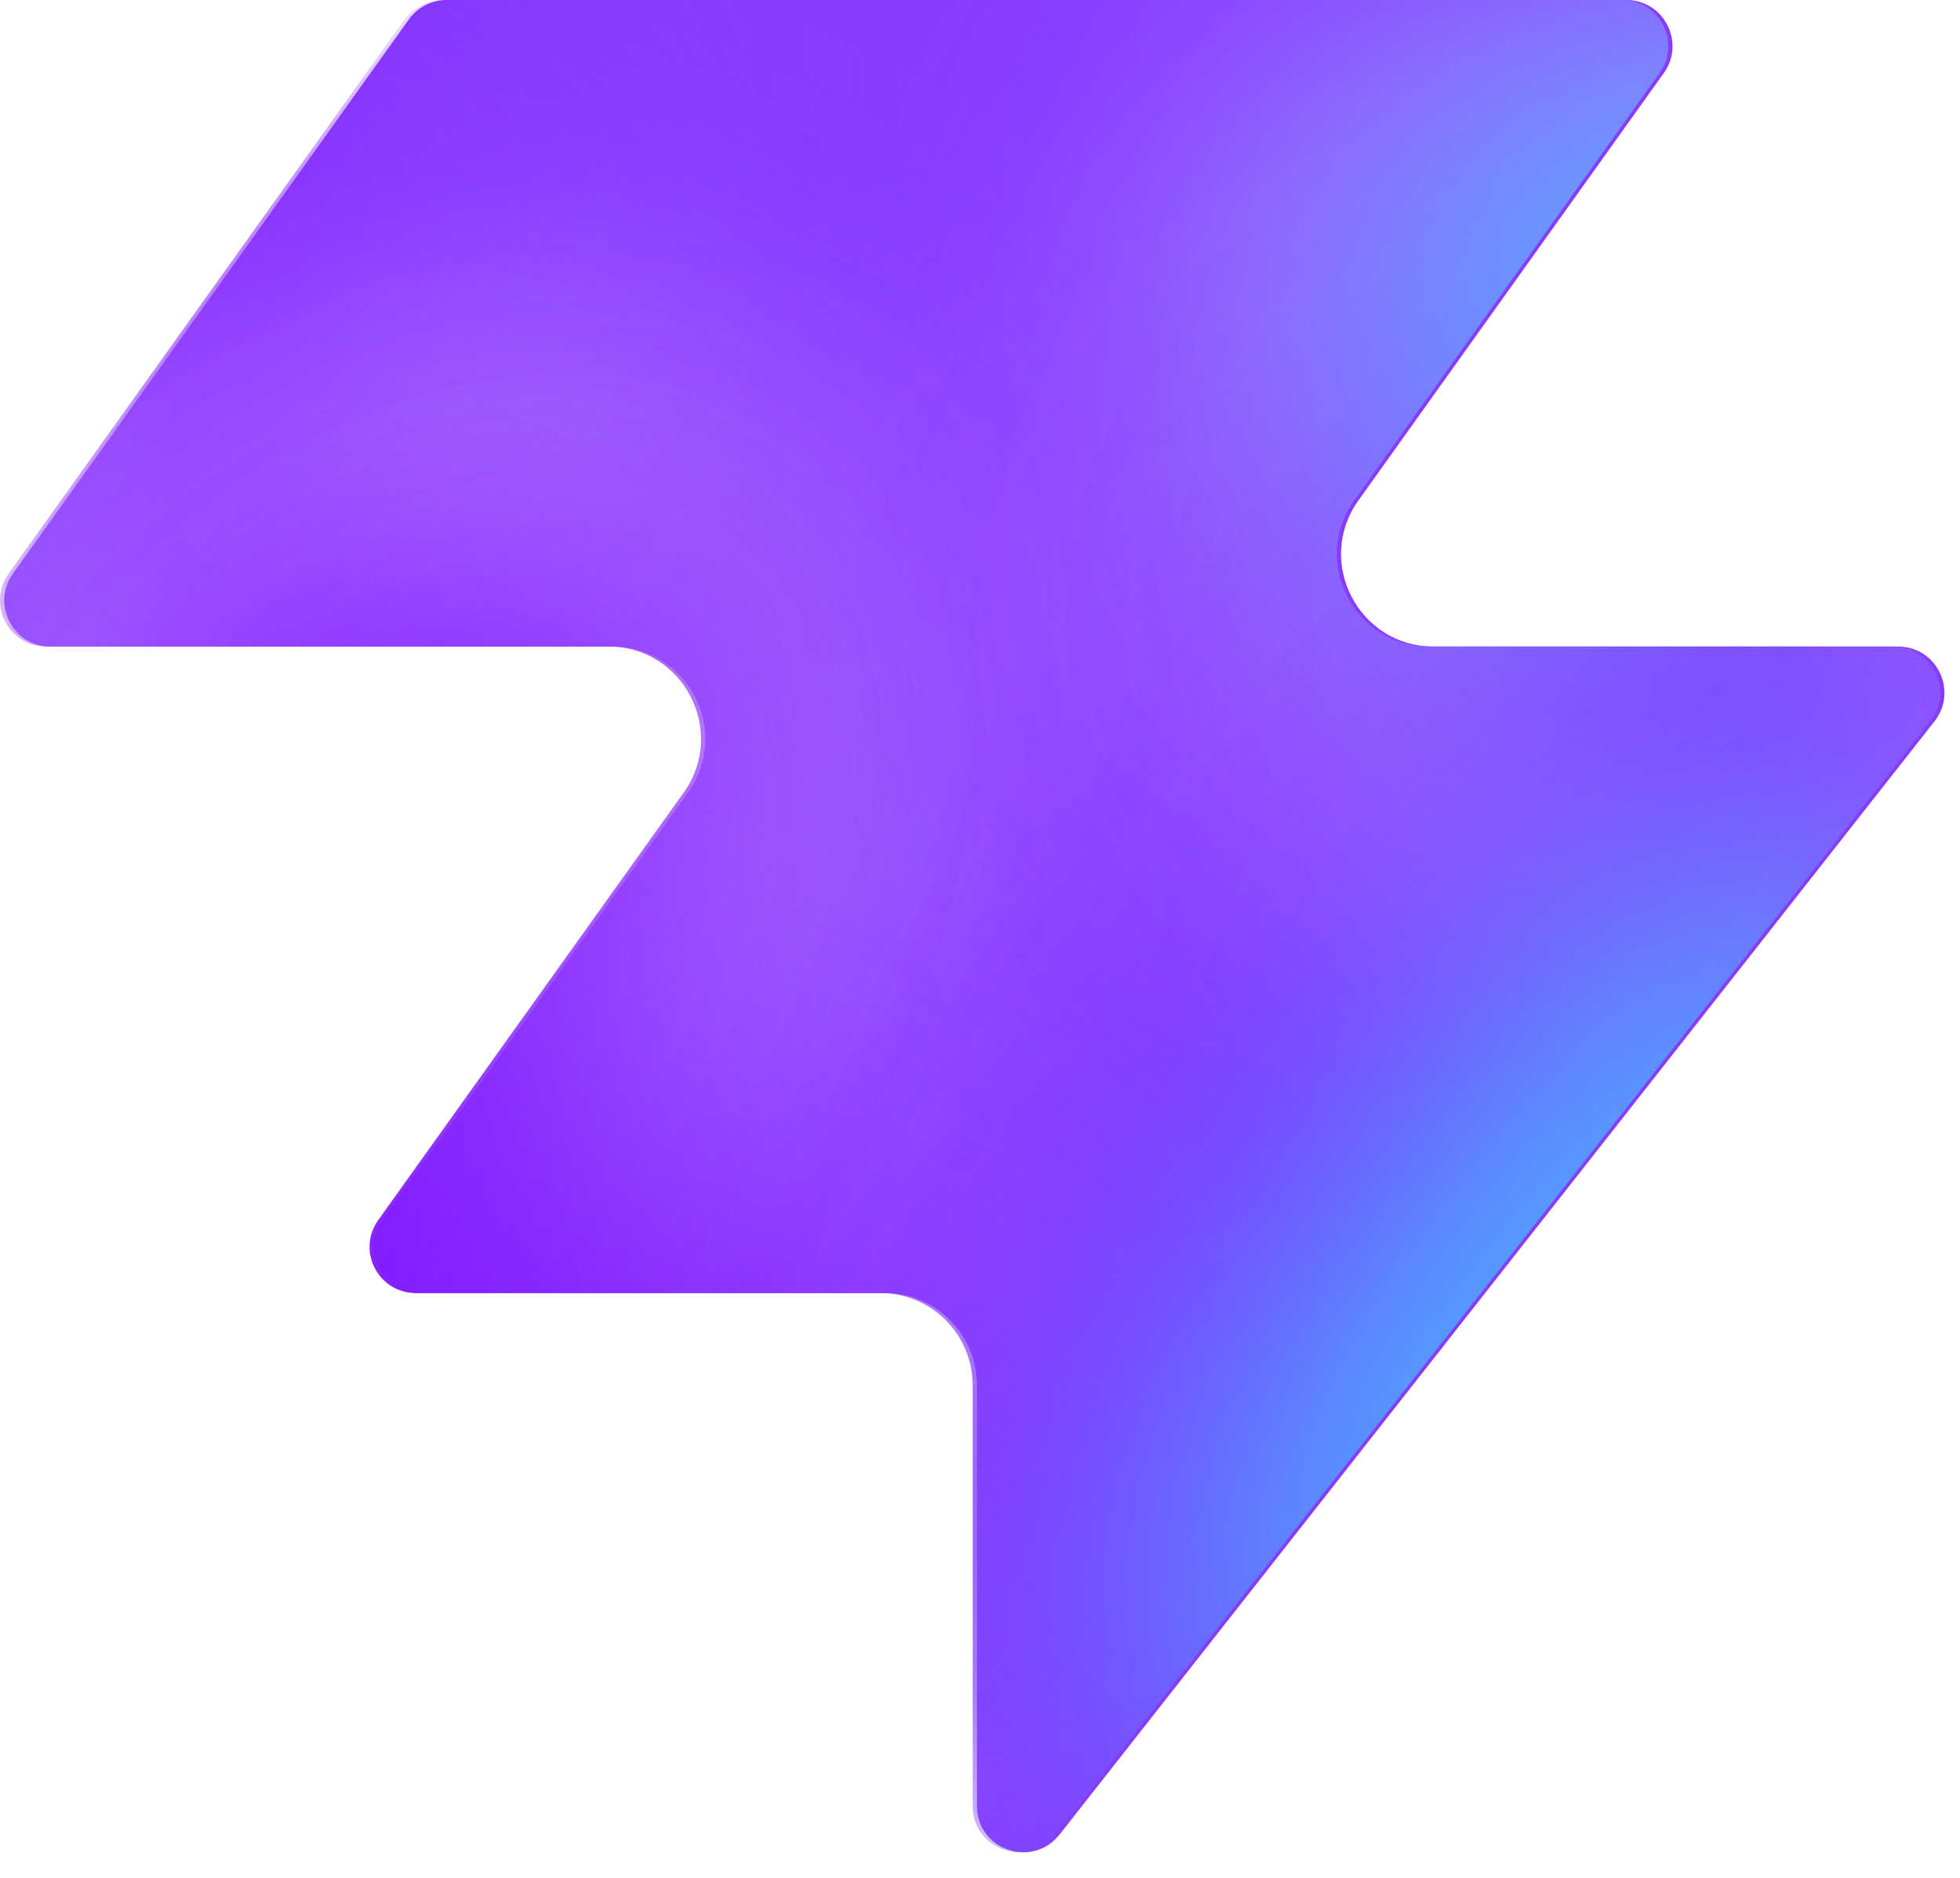
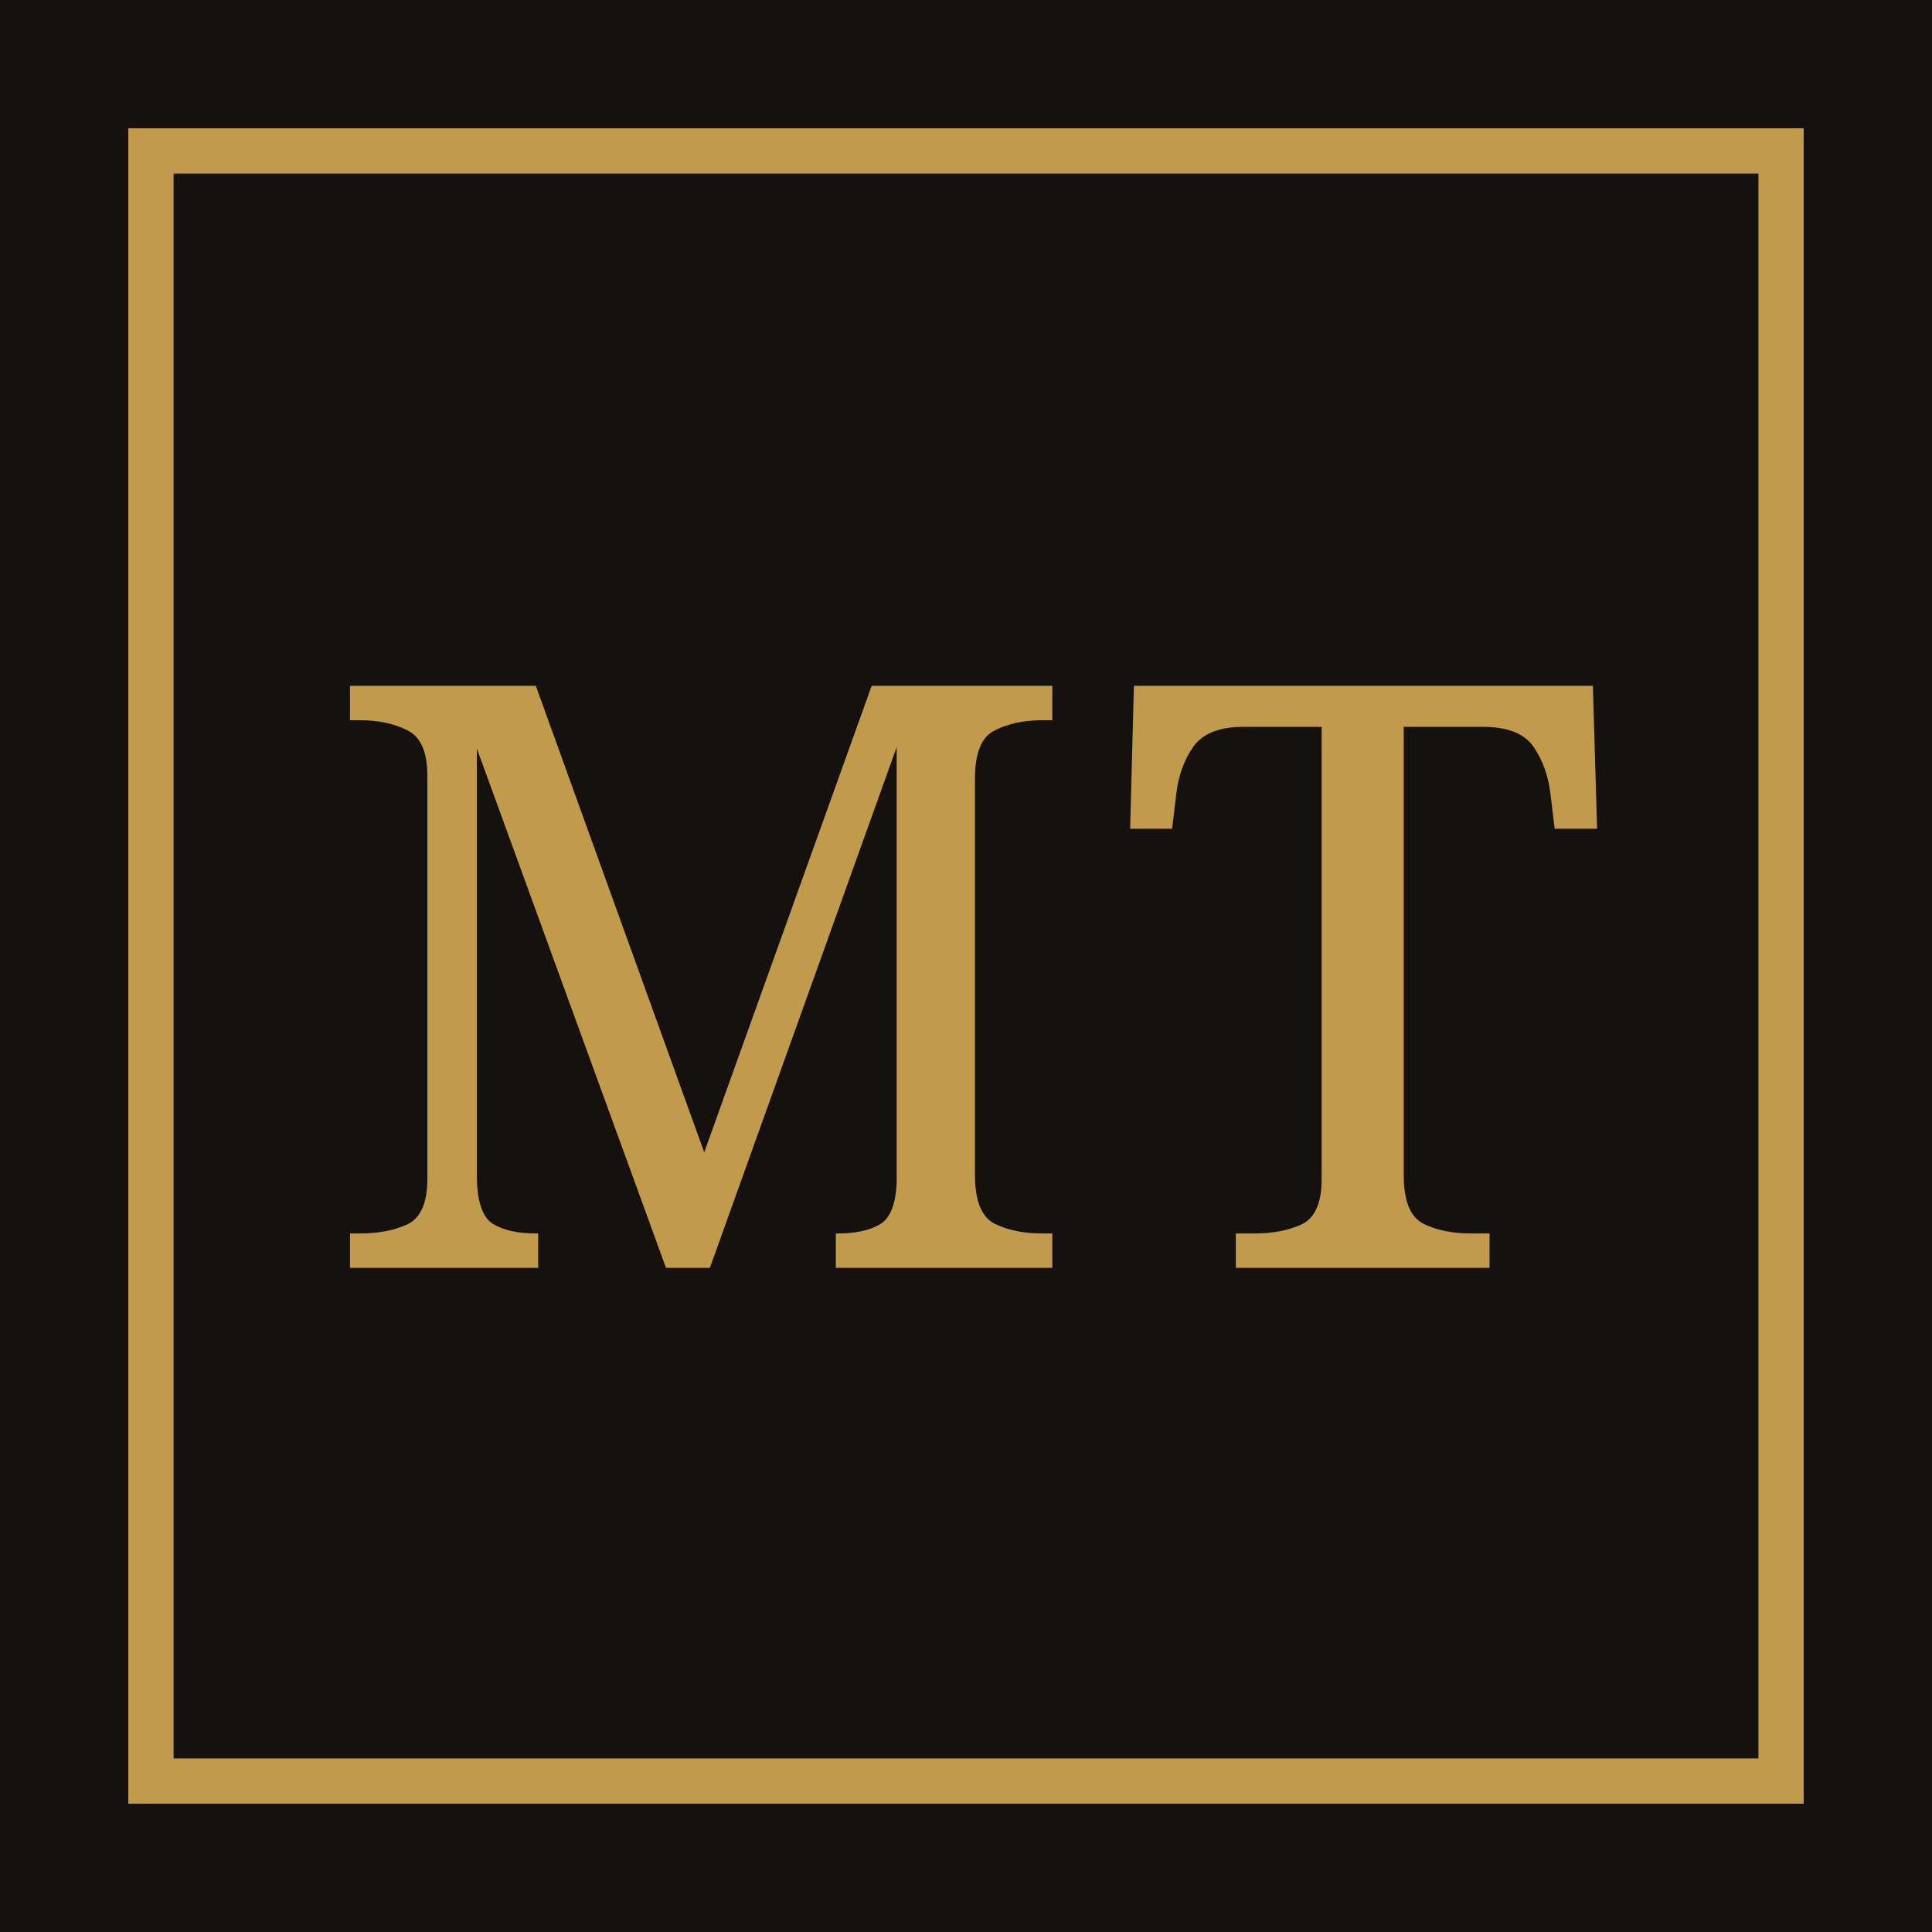
- <svg xmlns="http://www.w3.org/2000/svg" width="48" height="46" fill="none" viewBox="0 0 48 46">
-   <path fill="#863bff" d="M25.946 44.938c-.664.845-2.021.375-2.021-.698V33.937a2.26 2.26 0 0 0-2.262-2.262H10.287c-.92 0-1.456-1.04-.92-1.788l7.48-10.471c1.07-1.497 0-3.578-1.842-3.578H1.237c-.92 0-1.456-1.04-.92-1.788L10.013.474c.214-.297.556-.474.92-.474h28.894c.92 0 1.456 1.04.92 1.788l-7.48 10.471c-1.07 1.498 0 3.579 1.842 3.579h11.377c.943 0 1.473 1.088.89 1.83L25.947 44.94z" style="fill:#863bff;fill:color(display-p3 .525 .23 1);fill-opacity:1" />
-   <mask id="a" width="48" height="46" x="0" y="0" maskUnits="userSpaceOnUse" style="mask-type:alpha">
-     <path fill="#000" d="M25.842 44.938c-.664.844-2.021.375-2.021-.698V33.937a2.26 2.26 0 0 0-2.262-2.262H10.183c-.92 0-1.456-1.04-.92-1.788l7.48-10.471c1.07-1.498 0-3.579-1.842-3.579H1.133c-.92 0-1.456-1.04-.92-1.787L9.91.473c.214-.297.556-.474.92-.474h28.894c.92 0 1.456 1.04.92 1.788l-7.48 10.471c-1.07 1.498 0 3.578 1.842 3.578h11.377c.943 0 1.473 1.088.89 1.832L25.843 44.94z" style="fill:#000;fill-opacity:1" />
-   </mask>
-   <g mask="url(#a)">
-     <g filter="url(#b)">
-       <ellipse cx="5.508" cy="14.704" fill="#ede6ff" rx="5.508" ry="14.704" style="fill:#ede6ff;fill:color(display-p3 .927 .903 1);fill-opacity:1" transform="matrix(.00324 1 1 -.00324 -4.47 31.516)" />
-     </g>
-     <g filter="url(#c)">
-       <ellipse cx="10.399" cy="29.851" fill="#ede6ff" rx="10.399" ry="29.851" style="fill:#ede6ff;fill:color(display-p3 .927 .903 1);fill-opacity:1" transform="matrix(.00324 1 1 -.00324 -39.328 7.883)" />
-     </g>
-     <g filter="url(#d)">
-       <ellipse cx="5.508" cy="30.487" fill="#7e14ff" rx="5.508" ry="30.487" style="fill:#7e14ff;fill:color(display-p3 .492 .077 1);fill-opacity:1" transform="rotate(89.814 -25.913 -14.639)scale(1 -1)" />
-     </g>
-     <g filter="url(#e)">
-       <ellipse cx="5.508" cy="30.599" fill="#7e14ff" rx="5.508" ry="30.599" style="fill:#7e14ff;fill:color(display-p3 .492 .077 1);fill-opacity:1" transform="rotate(89.814 -32.644 -3.334)scale(1 -1)" />
-     </g>
-     <g filter="url(#f)">
-       <ellipse cx="5.508" cy="30.599" fill="#7e14ff" rx="5.508" ry="30.599" style="fill:#7e14ff;fill:color(display-p3 .492 .077 1);fill-opacity:1" transform="matrix(.00324 1 1 -.00324 -34.34 30.47)" />
-     </g>
-     <g filter="url(#g)">
-       <ellipse cx="14.072" cy="22.078" fill="#ede6ff" rx="14.072" ry="22.078" style="fill:#ede6ff;fill:color(display-p3 .927 .903 1);fill-opacity:1" transform="rotate(93.35 24.506 48.493)scale(-1 1)" />
-     </g>
-     <g filter="url(#h)">
-       <ellipse cx="3.47" cy="21.501" fill="#7e14ff" rx="3.47" ry="21.501" style="fill:#7e14ff;fill:color(display-p3 .492 .077 1);fill-opacity:1" transform="rotate(89.009 28.708 47.59)scale(-1 1)" />
-     </g>
-     <g filter="url(#i)">
-       <ellipse cx="3.47" cy="21.501" fill="#7e14ff" rx="3.47" ry="21.501" style="fill:#7e14ff;fill:color(display-p3 .492 .077 1);fill-opacity:1" transform="rotate(89.009 28.708 47.59)scale(-1 1)" />
-     </g>
-     <g filter="url(#j)">
-       <ellipse cx=".387" cy="8.972" fill="#7e14ff" rx="4.407" ry="29.108" style="fill:#7e14ff;fill:color(display-p3 .492 .077 1);fill-opacity:1" transform="rotate(39.51 .387 8.972)" />
-     </g>
-     <g filter="url(#k)">
-       <ellipse cx="47.523" cy="-6.092" fill="#7e14ff" rx="4.407" ry="29.108" style="fill:#7e14ff;fill:color(display-p3 .492 .077 1);fill-opacity:1" transform="rotate(37.892 47.523 -6.092)" />
-     </g>
-     <g filter="url(#l)">
-       <ellipse cx="41.412" cy="6.333" fill="#47bfff" rx="5.971" ry="9.665" style="fill:#47bfff;fill:color(display-p3 .28 .748 1);fill-opacity:1" transform="rotate(37.892 41.412 6.333)" />
-     </g>
-     <g filter="url(#m)">
-       <ellipse cx="-1.879" cy="38.332" fill="#7e14ff" rx="4.407" ry="29.108" style="fill:#7e14ff;fill:color(display-p3 .492 .077 1);fill-opacity:1" transform="rotate(37.892 -1.88 38.332)" />
-     </g>
-     <g filter="url(#n)">
-       <ellipse cx="-1.879" cy="38.332" fill="#7e14ff" rx="4.407" ry="29.108" style="fill:#7e14ff;fill:color(display-p3 .492 .077 1);fill-opacity:1" transform="rotate(37.892 -1.88 38.332)" />
-     </g>
-     <g filter="url(#o)">
-       <ellipse cx="35.651" cy="29.907" fill="#7e14ff" rx="4.407" ry="29.108" style="fill:#7e14ff;fill:color(display-p3 .492 .077 1);fill-opacity:1" transform="rotate(37.892 35.651 29.907)" />
-     </g>
-     <g filter="url(#p)">
-       <ellipse cx="38.418" cy="32.4" fill="#47bfff" rx="5.971" ry="15.297" style="fill:#47bfff;fill:color(display-p3 .28 .748 1);fill-opacity:1" transform="rotate(37.892 38.418 32.4)" />
-     </g>
-   </g>
-   <defs>
-     <filter id="b" width="60.045" height="41.654" x="-19.77" y="16.149" color-interpolation-filters="sRGB" filterUnits="userSpaceOnUse">
-       <feFlood flood-opacity="0" result="BackgroundImageFix" />
-       <feBlend in="SourceGraphic" in2="BackgroundImageFix" result="shape" />
-       <feGaussianBlur result="effect1_foregroundBlur_2002_17158" stdDeviation="7.659" />
-     </filter>
-     <filter id="c" width="90.34" height="51.437" x="-54.613" y="-7.533" color-interpolation-filters="sRGB" filterUnits="userSpaceOnUse">
-       <feFlood flood-opacity="0" result="BackgroundImageFix" />
-       <feBlend in="SourceGraphic" in2="BackgroundImageFix" result="shape" />
-       <feGaussianBlur result="effect1_foregroundBlur_2002_17158" stdDeviation="7.659" />
-     </filter>
-     <filter id="d" width="79.355" height="29.4" x="-49.64" y="2.03" color-interpolation-filters="sRGB" filterUnits="userSpaceOnUse">
-       <feFlood flood-opacity="0" result="BackgroundImageFix" />
-       <feBlend in="SourceGraphic" in2="BackgroundImageFix" result="shape" />
-       <feGaussianBlur result="effect1_foregroundBlur_2002_17158" stdDeviation="4.596" />
-     </filter>
-     <filter id="e" width="79.579" height="29.4" x="-45.045" y="20.029" color-interpolation-filters="sRGB" filterUnits="userSpaceOnUse">
-       <feFlood flood-opacity="0" result="BackgroundImageFix" />
-       <feBlend in="SourceGraphic" in2="BackgroundImageFix" result="shape" />
-       <feGaussianBlur result="effect1_foregroundBlur_2002_17158" stdDeviation="4.596" />
-     </filter>
-     <filter id="f" width="79.579" height="29.4" x="-43.513" y="21.178" color-interpolation-filters="sRGB" filterUnits="userSpaceOnUse">
-       <feFlood flood-opacity="0" result="BackgroundImageFix" />
-       <feBlend in="SourceGraphic" in2="BackgroundImageFix" result="shape" />
-       <feGaussianBlur result="effect1_foregroundBlur_2002_17158" stdDeviation="4.596" />
-     </filter>
-     <filter id="g" width="74.749" height="58.852" x="15.756" y="-17.901" color-interpolation-filters="sRGB" filterUnits="userSpaceOnUse">
-       <feFlood flood-opacity="0" result="BackgroundImageFix" />
-       <feBlend in="SourceGraphic" in2="BackgroundImageFix" result="shape" />
-       <feGaussianBlur result="effect1_foregroundBlur_2002_17158" stdDeviation="7.659" />
-     </filter>
-     <filter id="h" width="61.377" height="25.362" x="23.548" y="2.284" color-interpolation-filters="sRGB" filterUnits="userSpaceOnUse">
-       <feFlood flood-opacity="0" result="BackgroundImageFix" />
-       <feBlend in="SourceGraphic" in2="BackgroundImageFix" result="shape" />
-       <feGaussianBlur result="effect1_foregroundBlur_2002_17158" stdDeviation="4.596" />
-     </filter>
-     <filter id="i" width="61.377" height="25.362" x="23.548" y="2.284" color-interpolation-filters="sRGB" filterUnits="userSpaceOnUse">
-       <feFlood flood-opacity="0" result="BackgroundImageFix" />
-       <feBlend in="SourceGraphic" in2="BackgroundImageFix" result="shape" />
-       <feGaussianBlur result="effect1_foregroundBlur_2002_17158" stdDeviation="4.596" />
-     </filter>
-     <filter id="j" width="56.045" height="63.649" x="-27.636" y="-22.853" color-interpolation-filters="sRGB" filterUnits="userSpaceOnUse">
-       <feFlood flood-opacity="0" result="BackgroundImageFix" />
-       <feBlend in="SourceGraphic" in2="BackgroundImageFix" result="shape" />
-       <feGaussianBlur result="effect1_foregroundBlur_2002_17158" stdDeviation="4.596" />
-     </filter>
-     <filter id="k" width="54.814" height="64.646" x="20.116" y="-38.415" color-interpolation-filters="sRGB" filterUnits="userSpaceOnUse">
-       <feFlood flood-opacity="0" result="BackgroundImageFix" />
-       <feBlend in="SourceGraphic" in2="BackgroundImageFix" result="shape" />
-       <feGaussianBlur result="effect1_foregroundBlur_2002_17158" stdDeviation="4.596" />
-     </filter>
-     <filter id="l" width="33.541" height="35.313" x="24.641" y="-11.323" color-interpolation-filters="sRGB" filterUnits="userSpaceOnUse">
-       <feFlood flood-opacity="0" result="BackgroundImageFix" />
-       <feBlend in="SourceGraphic" in2="BackgroundImageFix" result="shape" />
-       <feGaussianBlur result="effect1_foregroundBlur_2002_17158" stdDeviation="4.596" />
-     </filter>
-     <filter id="m" width="54.814" height="64.646" x="-29.286" y="6.009" color-interpolation-filters="sRGB" filterUnits="userSpaceOnUse">
-       <feFlood flood-opacity="0" result="BackgroundImageFix" />
-       <feBlend in="SourceGraphic" in2="BackgroundImageFix" result="shape" />
-       <feGaussianBlur result="effect1_foregroundBlur_2002_17158" stdDeviation="4.596" />
-     </filter>
-     <filter id="n" width="54.814" height="64.646" x="-29.286" y="6.009" color-interpolation-filters="sRGB" filterUnits="userSpaceOnUse">
-       <feFlood flood-opacity="0" result="BackgroundImageFix" />
-       <feBlend in="SourceGraphic" in2="BackgroundImageFix" result="shape" />
-       <feGaussianBlur result="effect1_foregroundBlur_2002_17158" stdDeviation="4.596" />
-     </filter>
-     <filter id="o" width="54.814" height="64.646" x="8.244" y="-2.416" color-interpolation-filters="sRGB" filterUnits="userSpaceOnUse">
-       <feFlood flood-opacity="0" result="BackgroundImageFix" />
-       <feBlend in="SourceGraphic" in2="BackgroundImageFix" result="shape" />
-       <feGaussianBlur result="effect1_foregroundBlur_2002_17158" stdDeviation="4.596" />
-     </filter>
-     <filter id="p" width="39.409" height="43.623" x="18.713" y="10.588" color-interpolation-filters="sRGB" filterUnits="userSpaceOnUse">
-       <feFlood flood-opacity="0" result="BackgroundImageFix" />
-       <feBlend in="SourceGraphic" in2="BackgroundImageFix" result="shape" />
-       <feGaussianBlur result="effect1_foregroundBlur_2002_17158" stdDeviation="4.596" />
-     </filter>
-   </defs>
+ <svg xmlns="http://www.w3.org/2000/svg" viewBox="0 0 64 64">
+   <rect width="64" height="64" fill="#14110f" />
+   <rect x="5" y="5" width="54" height="54" fill="none" stroke="#c19a4b" stroke-width="1.5" />
+   <text x="32" y="42" text-anchor="middle" font-family="Georgia, serif" font-size="27" fill="#c19a4b" letter-spacing="1">MT</text>
</svg>
